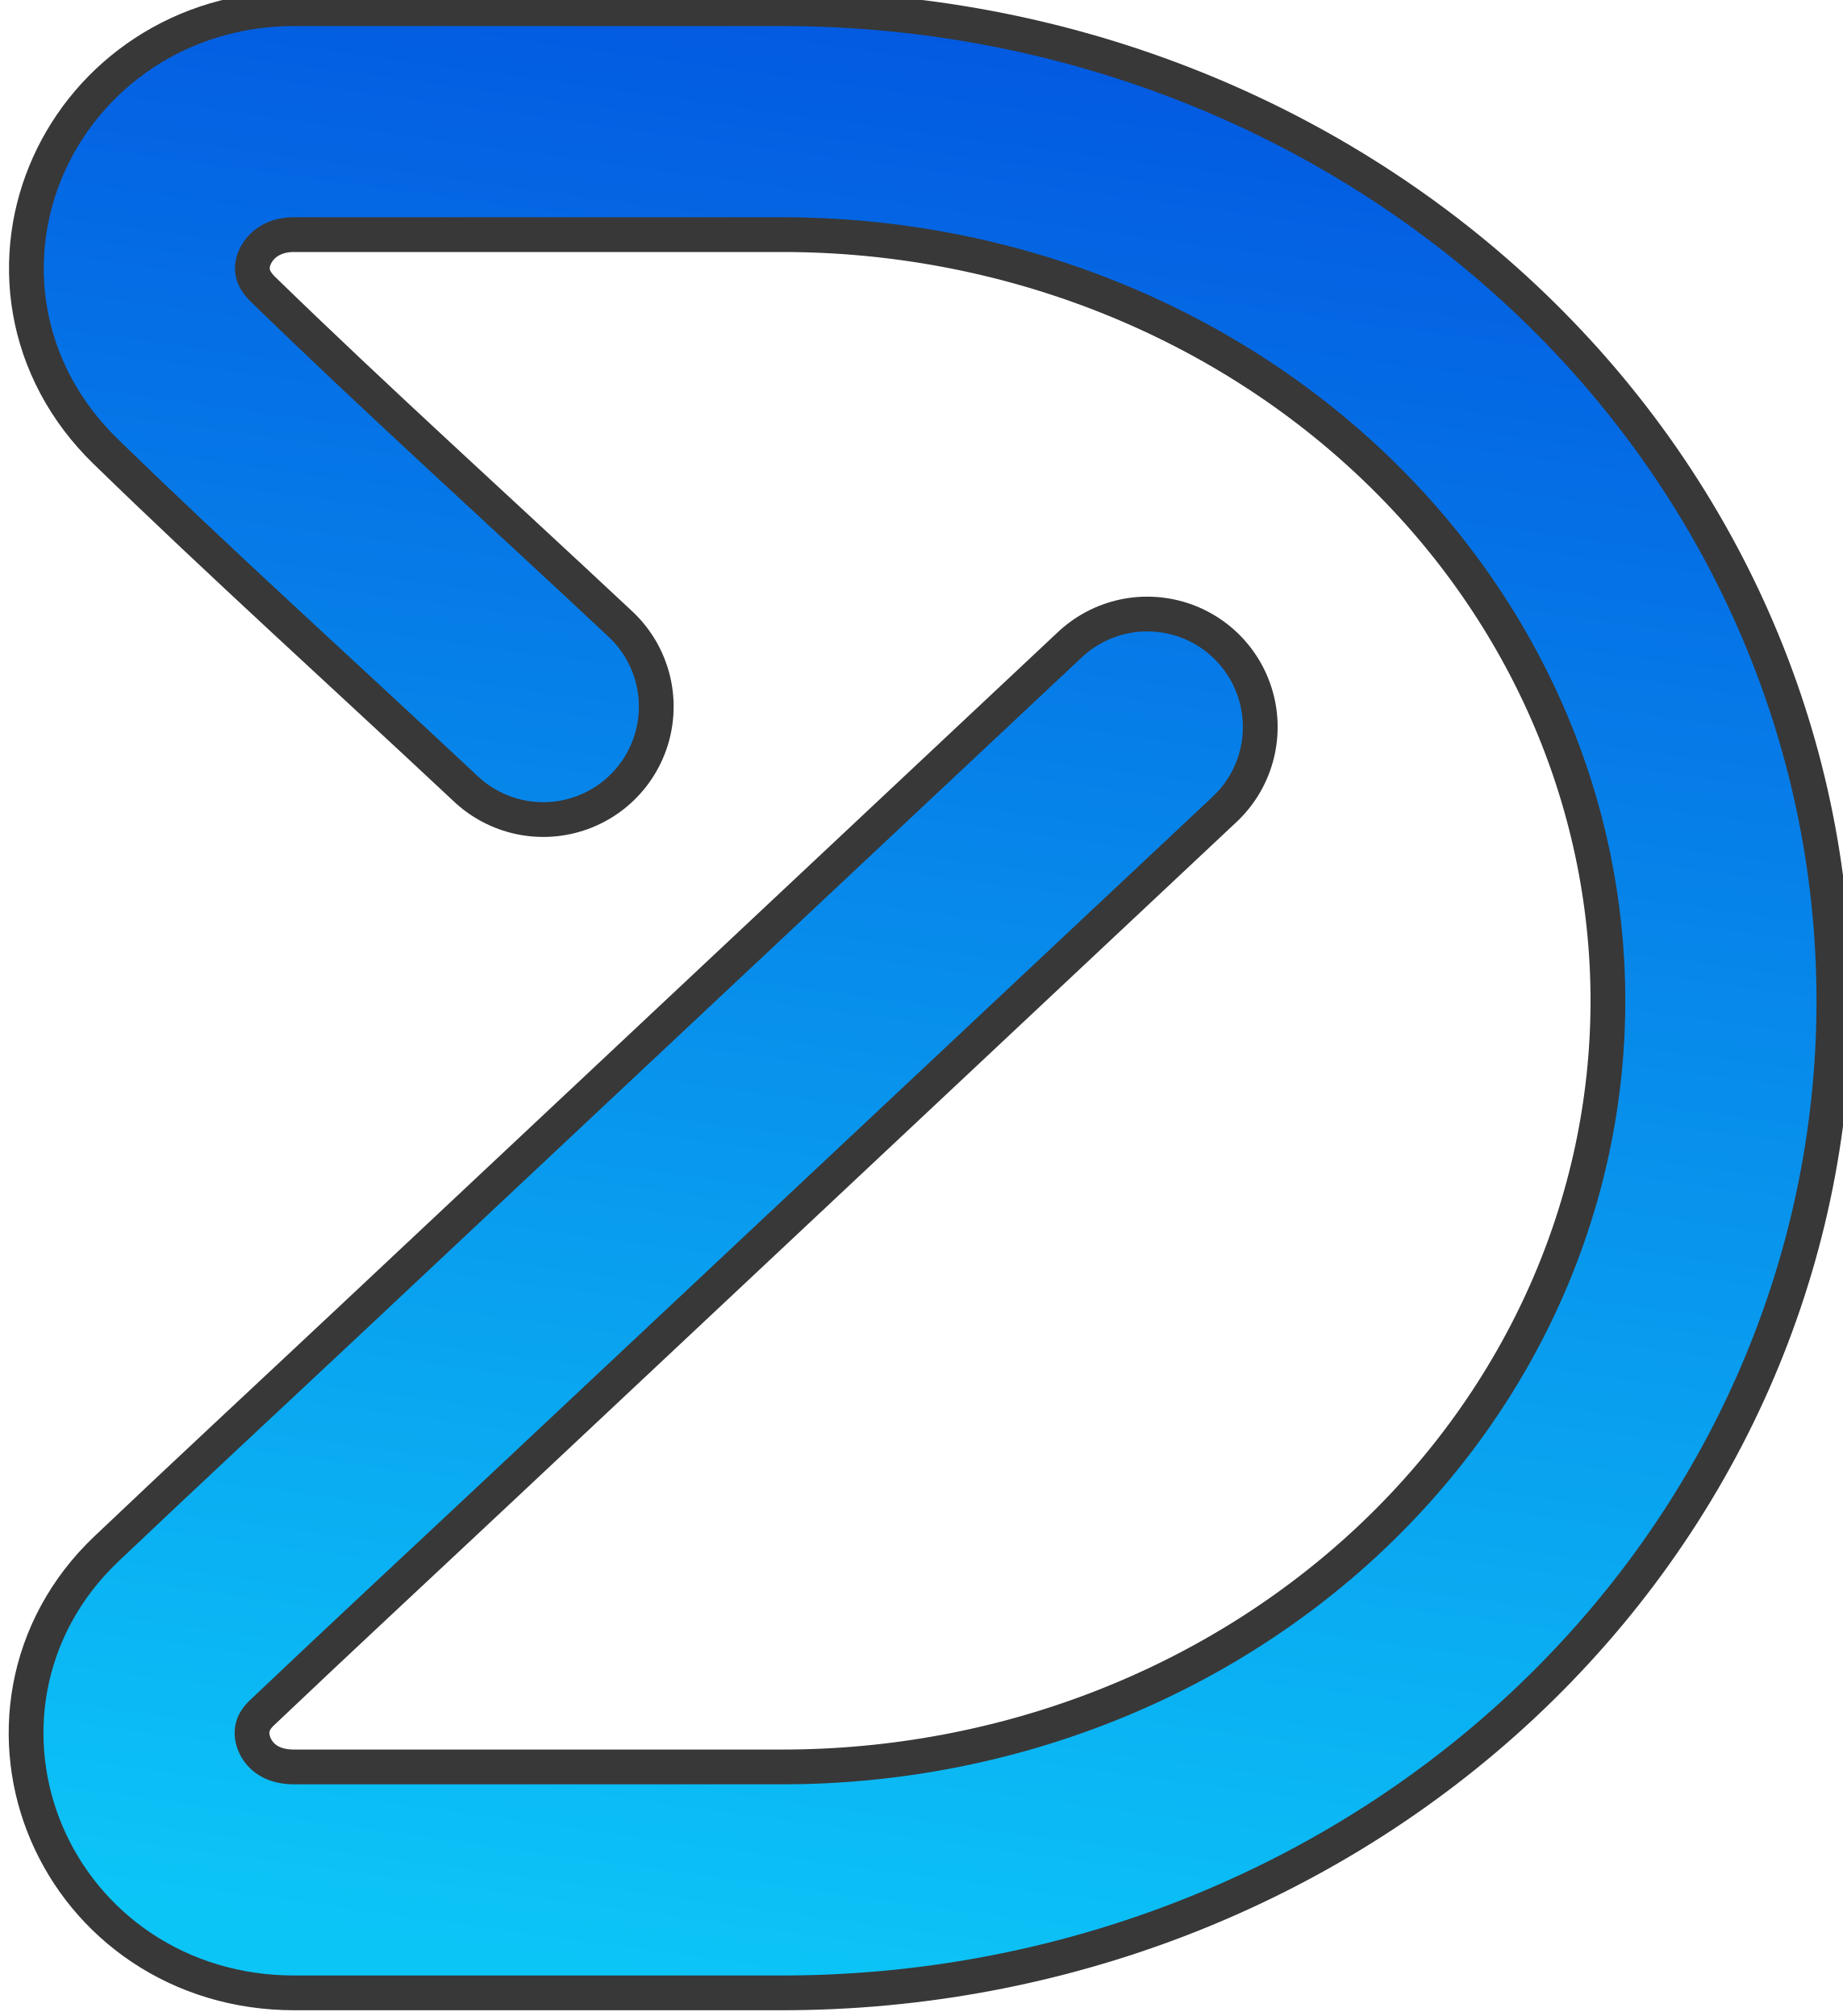
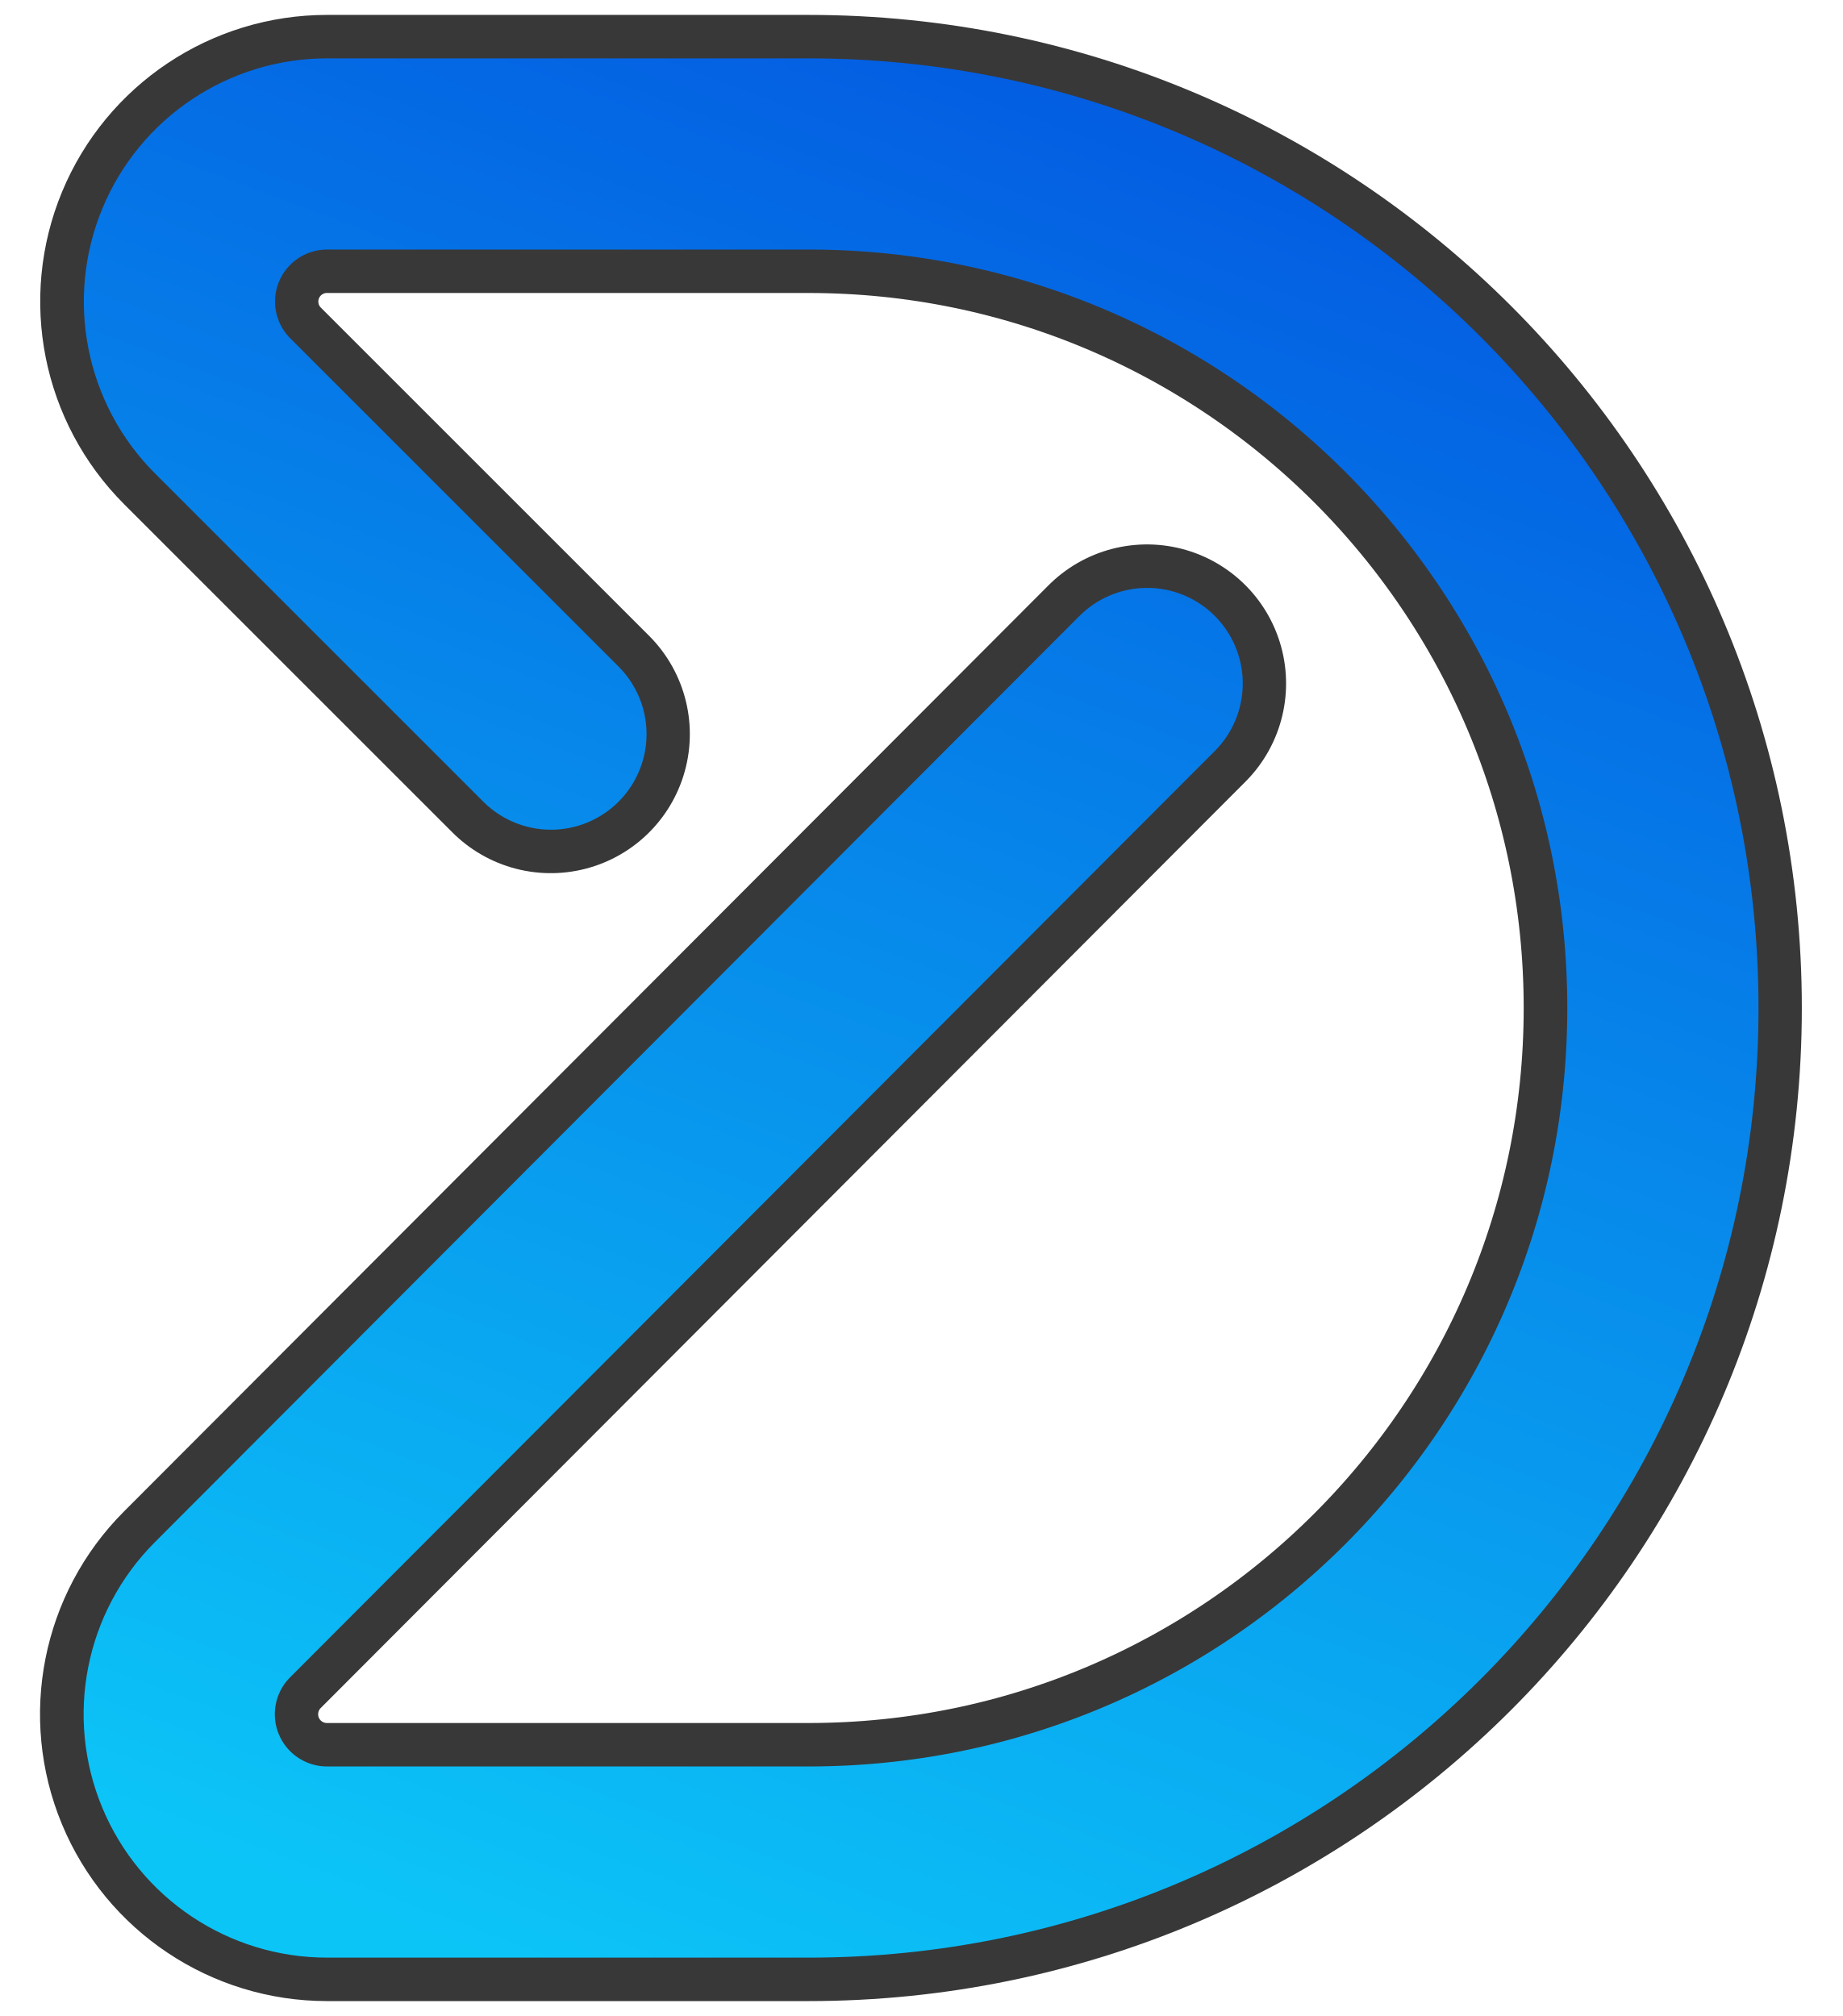
- <svg xmlns="http://www.w3.org/2000/svg" width="106" height="116" viewBox="0 0 106 116" fill="none">
-   <path d="M31.253 40.657C24.16 34.011 17.063 27.604 10.599 21.308C5.002 15.856 9.142 7 16.925 7C21.605 7 26.285 7 30.964 7C35.644 7 40.324 7 45.003 7C52.164 7 59.178 8.333 65.667 10.851C72.156 13.369 78.122 17.073 83.185 21.816C88.248 26.559 92.202 32.147 94.89 38.227C97.578 44.306 99 50.877 99 57.585C99 64.293 97.578 70.863 94.89 76.943C92.202 83.022 88.248 88.61 83.185 93.354C78.122 98.097 72.156 101.801 65.667 104.319C59.178 106.837 52.164 108.169 45.003 108.169C40.324 108.169 35.644 108.169 30.964 108.169C26.285 108.169 21.605 108.169 16.925 108.169C8.845 108.169 5.115 99.045 10.584 93.848C15.174 89.487 19.82 85.178 24.438 80.843C29.056 76.508 33.674 72.174 38.292 67.839C42.91 63.505 47.529 59.17 52.147 54.835C56.764 50.5 61.382 46.165 66 41.831" stroke="#383838" stroke-width="15" stroke-linecap="round" />
-   <path d="M31.253 40.657C24.16 34.011 17.063 27.604 10.599 21.308C5.002 15.856 9.142 7 16.925 7C21.605 7 26.285 7 30.964 7C35.644 7 40.324 7 45.003 7C52.164 7 59.178 8.333 65.667 10.851C72.156 13.369 78.122 17.073 83.185 21.816C88.248 26.559 92.202 32.147 94.89 38.227C97.578 44.306 99 50.877 99 57.585C99 64.293 97.578 70.863 94.89 76.943C92.202 83.022 88.248 88.61 83.185 93.354C78.122 98.097 72.156 101.801 65.667 104.319C59.178 106.837 52.164 108.169 45.003 108.169C40.324 108.169 35.644 108.169 30.964 108.169C26.285 108.169 21.605 108.169 16.925 108.169C8.845 108.169 5.115 99.045 10.584 93.848C15.174 89.487 19.82 85.178 24.438 80.843C29.056 76.508 33.674 72.174 38.292 67.839C42.91 63.505 47.529 59.17 52.147 54.835C56.764 50.5 61.382 46.165 66 41.831" stroke="url(#paint0_linear_284_6)" stroke-width="11" stroke-linecap="round" />
-   <defs>
+ <svg xmlns="http://www.w3.org/2000/svg" xmlns:xlink="http://www.w3.org/1999/xlink" width="106" height="116" viewBox="0 0 106 116" fill="none" version="1.1" id="svg13" xml:space="preserve">
+   <path d="M 31.253,40.657 C 24.16,34.011 17.063,27.604 10.599,21.308 5.002,15.856 9.142,7 16.925,7 c 4.68,0 9.359,0 14.039,0 4.68,0 9.359,0 14.039,0 7.16,0 14.174,1.333 20.664,3.851 6.489,2.518 12.455,6.222 17.518,10.965 5.063,4.743 9.017,10.331 11.705,16.411 C 97.578,44.306 99,50.877 99,57.585 c 0,6.708 -1.422,13.279 -4.11,19.358 -2.688,6.079 -6.642,11.668 -11.705,16.411 -5.063,4.743 -11.028,8.447 -17.518,10.965 -6.489,2.518 -13.503,3.85 -20.664,3.85 -4.68,0 -9.359,0 -14.039,0 -4.68,0 -9.359,0 -14.039,0 -8.081,0 -11.811,-9.124 -6.341,-14.321 4.59,-4.361 9.236,-8.67 13.854,-13.005 4.618,-4.335 9.236,-8.67 13.854,-13.004 4.618,-4.335 9.236,-8.669 13.854,-13.004 4.618,-4.335 9.236,-8.669 13.854,-13.004" stroke="#383838" stroke-width="15" stroke-linecap="round" id="path2" style="display:none" />
+   <path d="M 31.253,40.657 C 24.16,34.011 17.063,27.604 10.599,21.308 5.002,15.856 9.142,7 16.925,7 c 4.68,0 9.359,0 14.039,0 4.68,0 9.359,0 14.039,0 7.16,0 14.174,1.333 20.664,3.851 6.489,2.518 12.455,6.222 17.518,10.965 5.063,4.743 9.017,10.331 11.705,16.411 C 97.578,44.306 99,50.877 99,57.585 c 0,6.708 -1.422,13.279 -4.11,19.358 -2.688,6.079 -6.642,11.668 -11.705,16.411 -5.063,4.743 -11.028,8.447 -17.518,10.965 -6.489,2.518 -13.503,3.85 -20.664,3.85 -4.68,0 -9.359,0 -14.039,0 -4.68,0 -9.359,0 -14.039,0 -8.081,0 -11.811,-9.124 -6.341,-14.321 4.59,-4.361 9.236,-8.67 13.854,-13.005 4.618,-4.335 9.236,-8.67 13.854,-13.004 4.618,-4.335 9.236,-8.669 13.854,-13.004 4.618,-4.335 9.236,-8.669 13.854,-13.004" stroke="url(#paint0_linear_284_6)" stroke-width="11" stroke-linecap="round" id="path4" style="display:none" />
+   <defs id="defs11">
+     <linearGradient id="linearGradient1093">
+       <stop style="stop-color:#035ae1;stop-opacity:1;" offset="0" id="stop1089" />
+       <stop style="stop-color:#383838;stop-opacity:1;" offset="1" id="stop1091" />
+     </linearGradient>
+     <linearGradient id="linearGradient990">
+       <stop style="stop-color:#035ae1;stop-opacity:1;" offset="0" id="stop986" />
+       <stop style="stop-color:#0cc5f7;stop-opacity:1;" offset="1" id="stop988" />
+     </linearGradient>
    <linearGradient id="paint0_linear_284_6" x1="53.496" y1="1.82" x2="38.054" y2="113.903" gradientUnits="userSpaceOnUse">
-       <stop stop-color="#035AE1" />
-       <stop offset="1" stop-color="#0CC5F7" />
+       <stop stop-color="#035AE1" id="stop6" />
+       <stop offset="1" stop-color="#0CC5F7" id="stop8" />
    </linearGradient>
+     <linearGradient xlink:href="#linearGradient1093" id="linearGradient992-8" x1="39.344" y1="4.782" x2="18.515" y2="60.218" gradientUnits="userSpaceOnUse" />
+     <linearGradient xlink:href="#linearGradient990" id="linearGradient1084" gradientUnits="userSpaceOnUse" x1="39.344" y1="4.782" x2="18.515" y2="60.218" gradientTransform="translate(0.7677543)" />
  </defs>
+   <g id="layer1-1" transform="matrix(1.965667,0,0,1.965667,-11.14147,-5.884194)" style="display:inline;stroke:url(#linearGradient992-8);stroke-width:7.122;stroke-dasharray:none">
+     <path style="display:inline;fill:none;stroke:#383838;stroke-width:8.14;stroke-linecap:round;stroke-linejoin:miter;stroke-dasharray:none;stroke-opacity:1" d="m 21.787,24.483 -9.606,-9.606 A 4.321,4.321 112.5 0 1 15.237,7.5 h 12.568 1.526 a 25,25 45 0 1 25,25 v 0 a 25,25 135 0 1 -25,25 H 27.805 15.237 A 4.327,4.327 67.472 0 1 12.174,50.116 L 39.237,23" id="path1265" />
+     <path style="display:inline;fill:none;stroke:url(#linearGradient1084);stroke-width:5.596;stroke-linecap:round;stroke-linejoin:miter;stroke-dasharray:none;stroke-opacity:1" d="m 21.792,24.483 -9.606,-9.606 A 4.321,4.321 112.5 0 1 15.241,7.5 h 12.568 1.526 a 25,25 45 0 1 25,25 v 0 a 25,25 135 0 1 -25,25 H 27.809 15.241 a 4.327,4.327 67.472 0 1 -3.063,-7.384 L 39.241,23" id="path1265-5" />
+   </g>
</svg>
